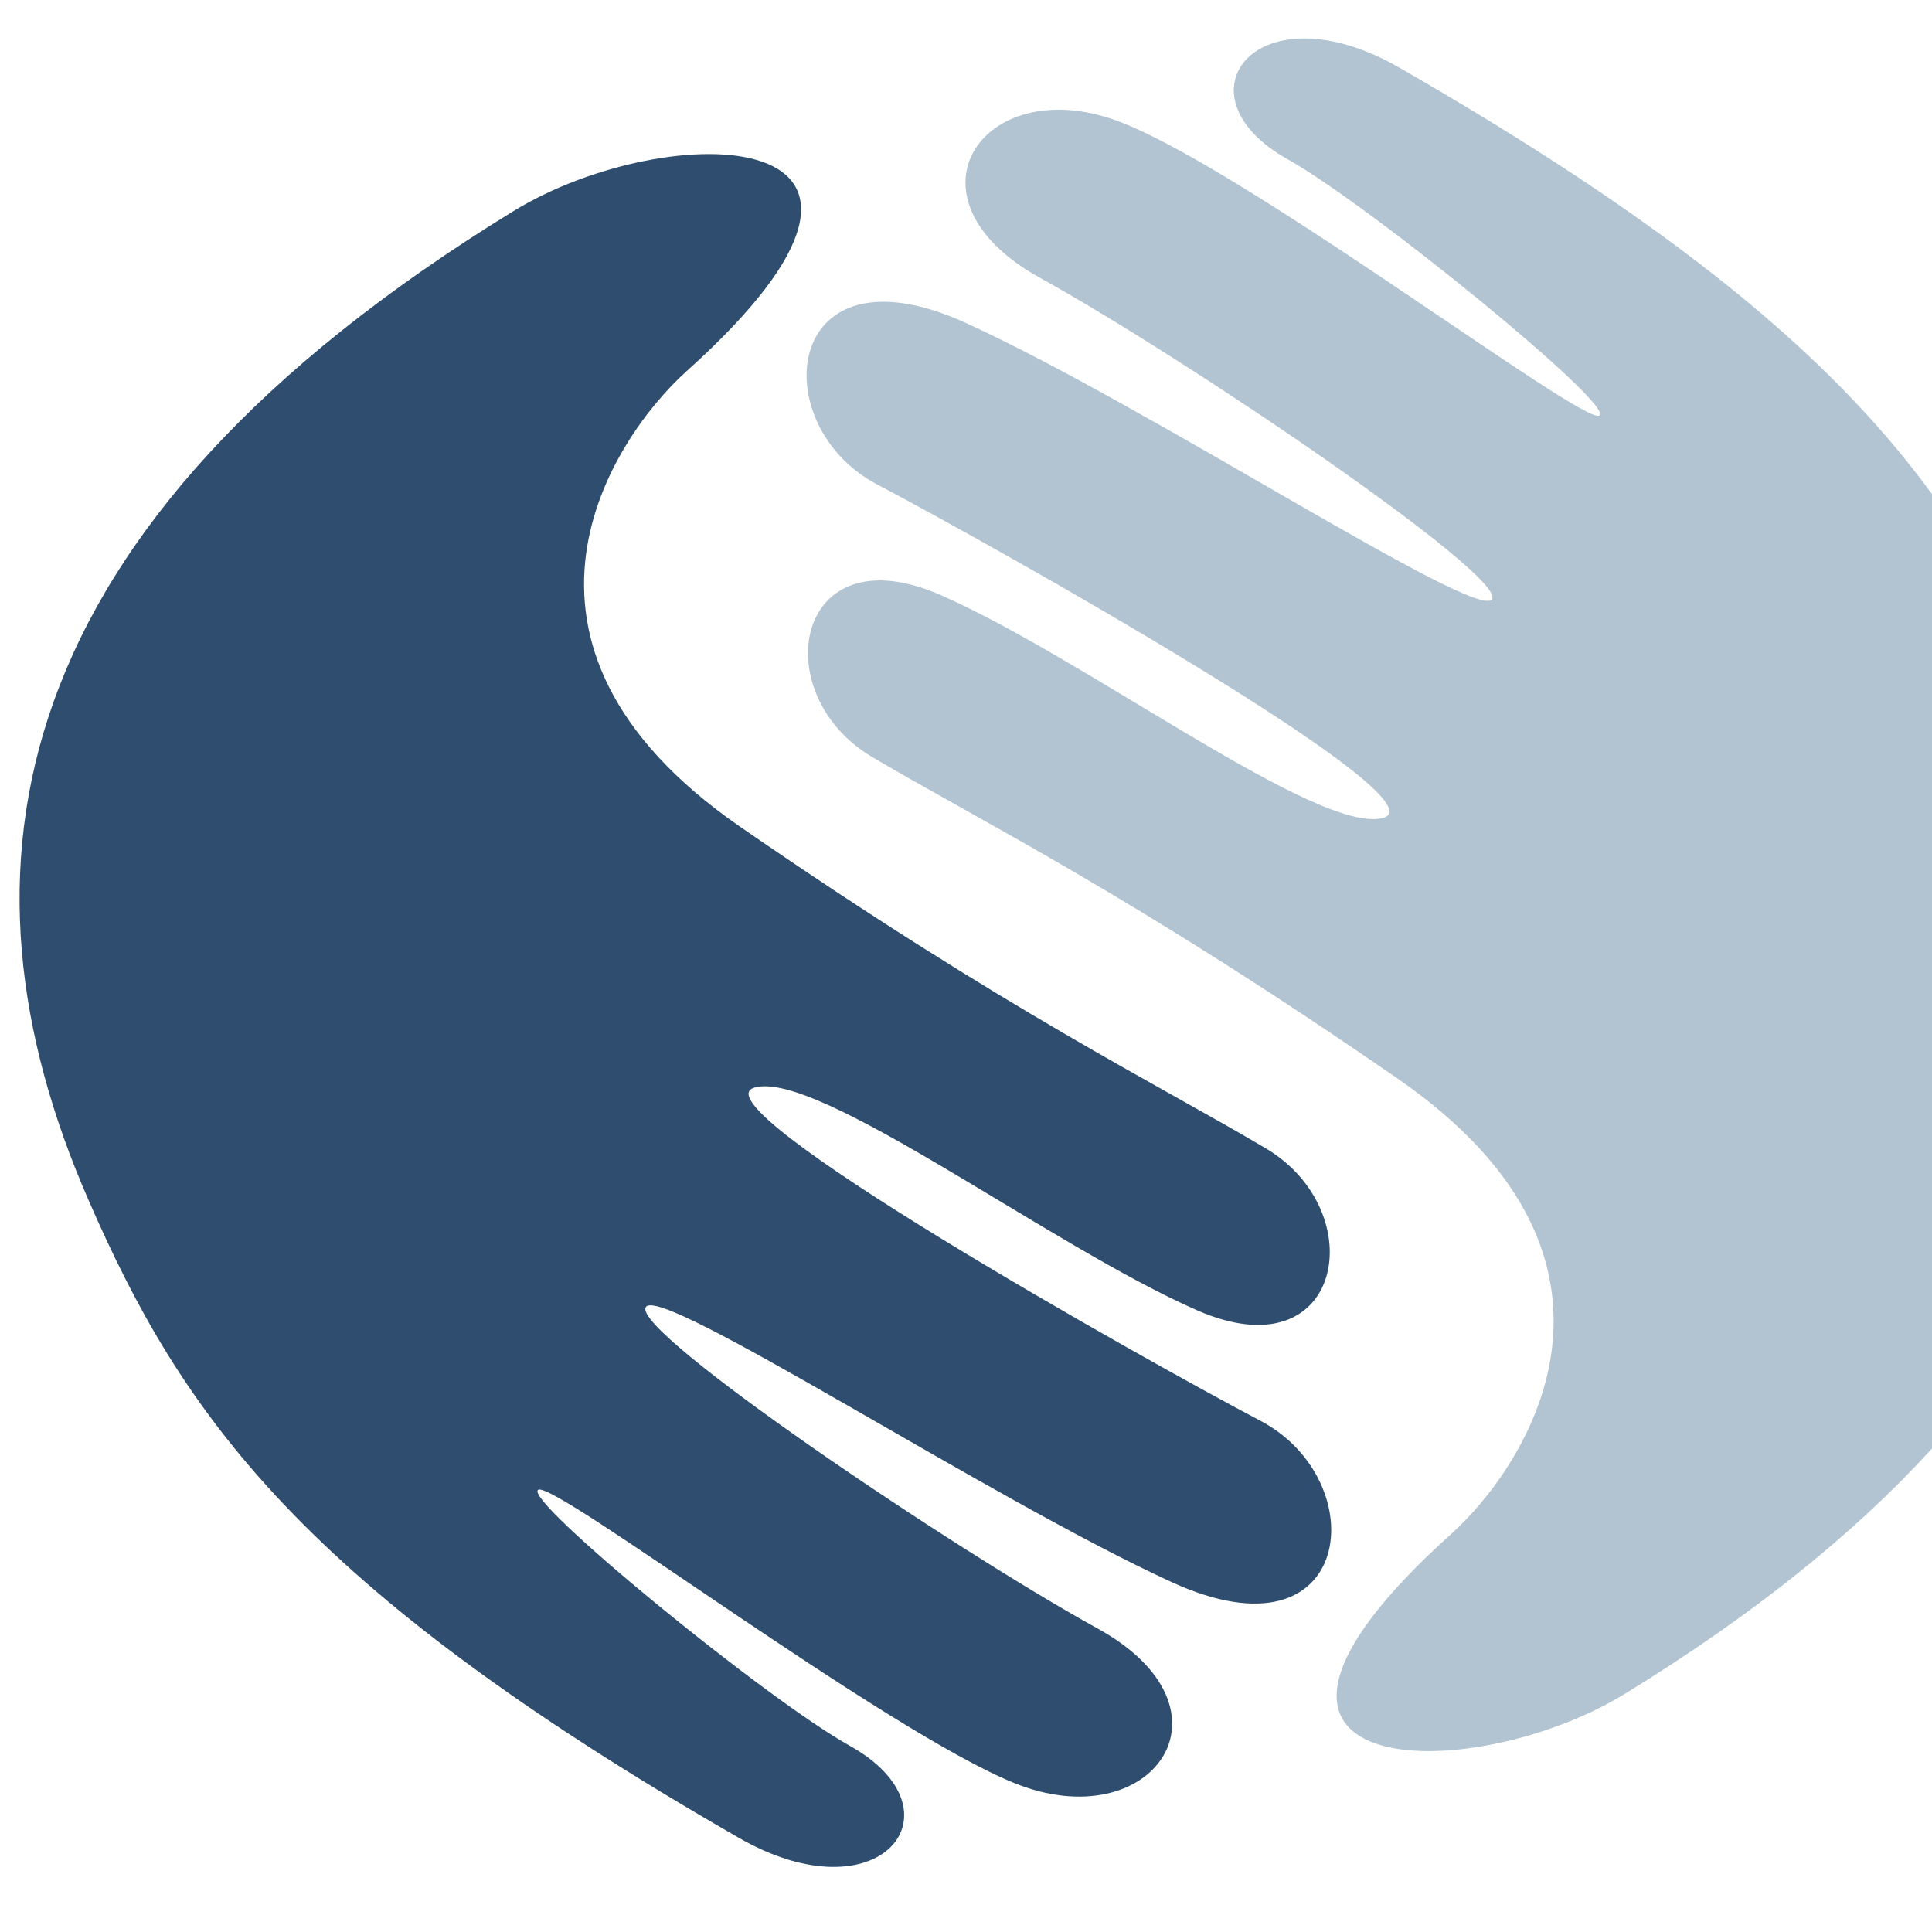
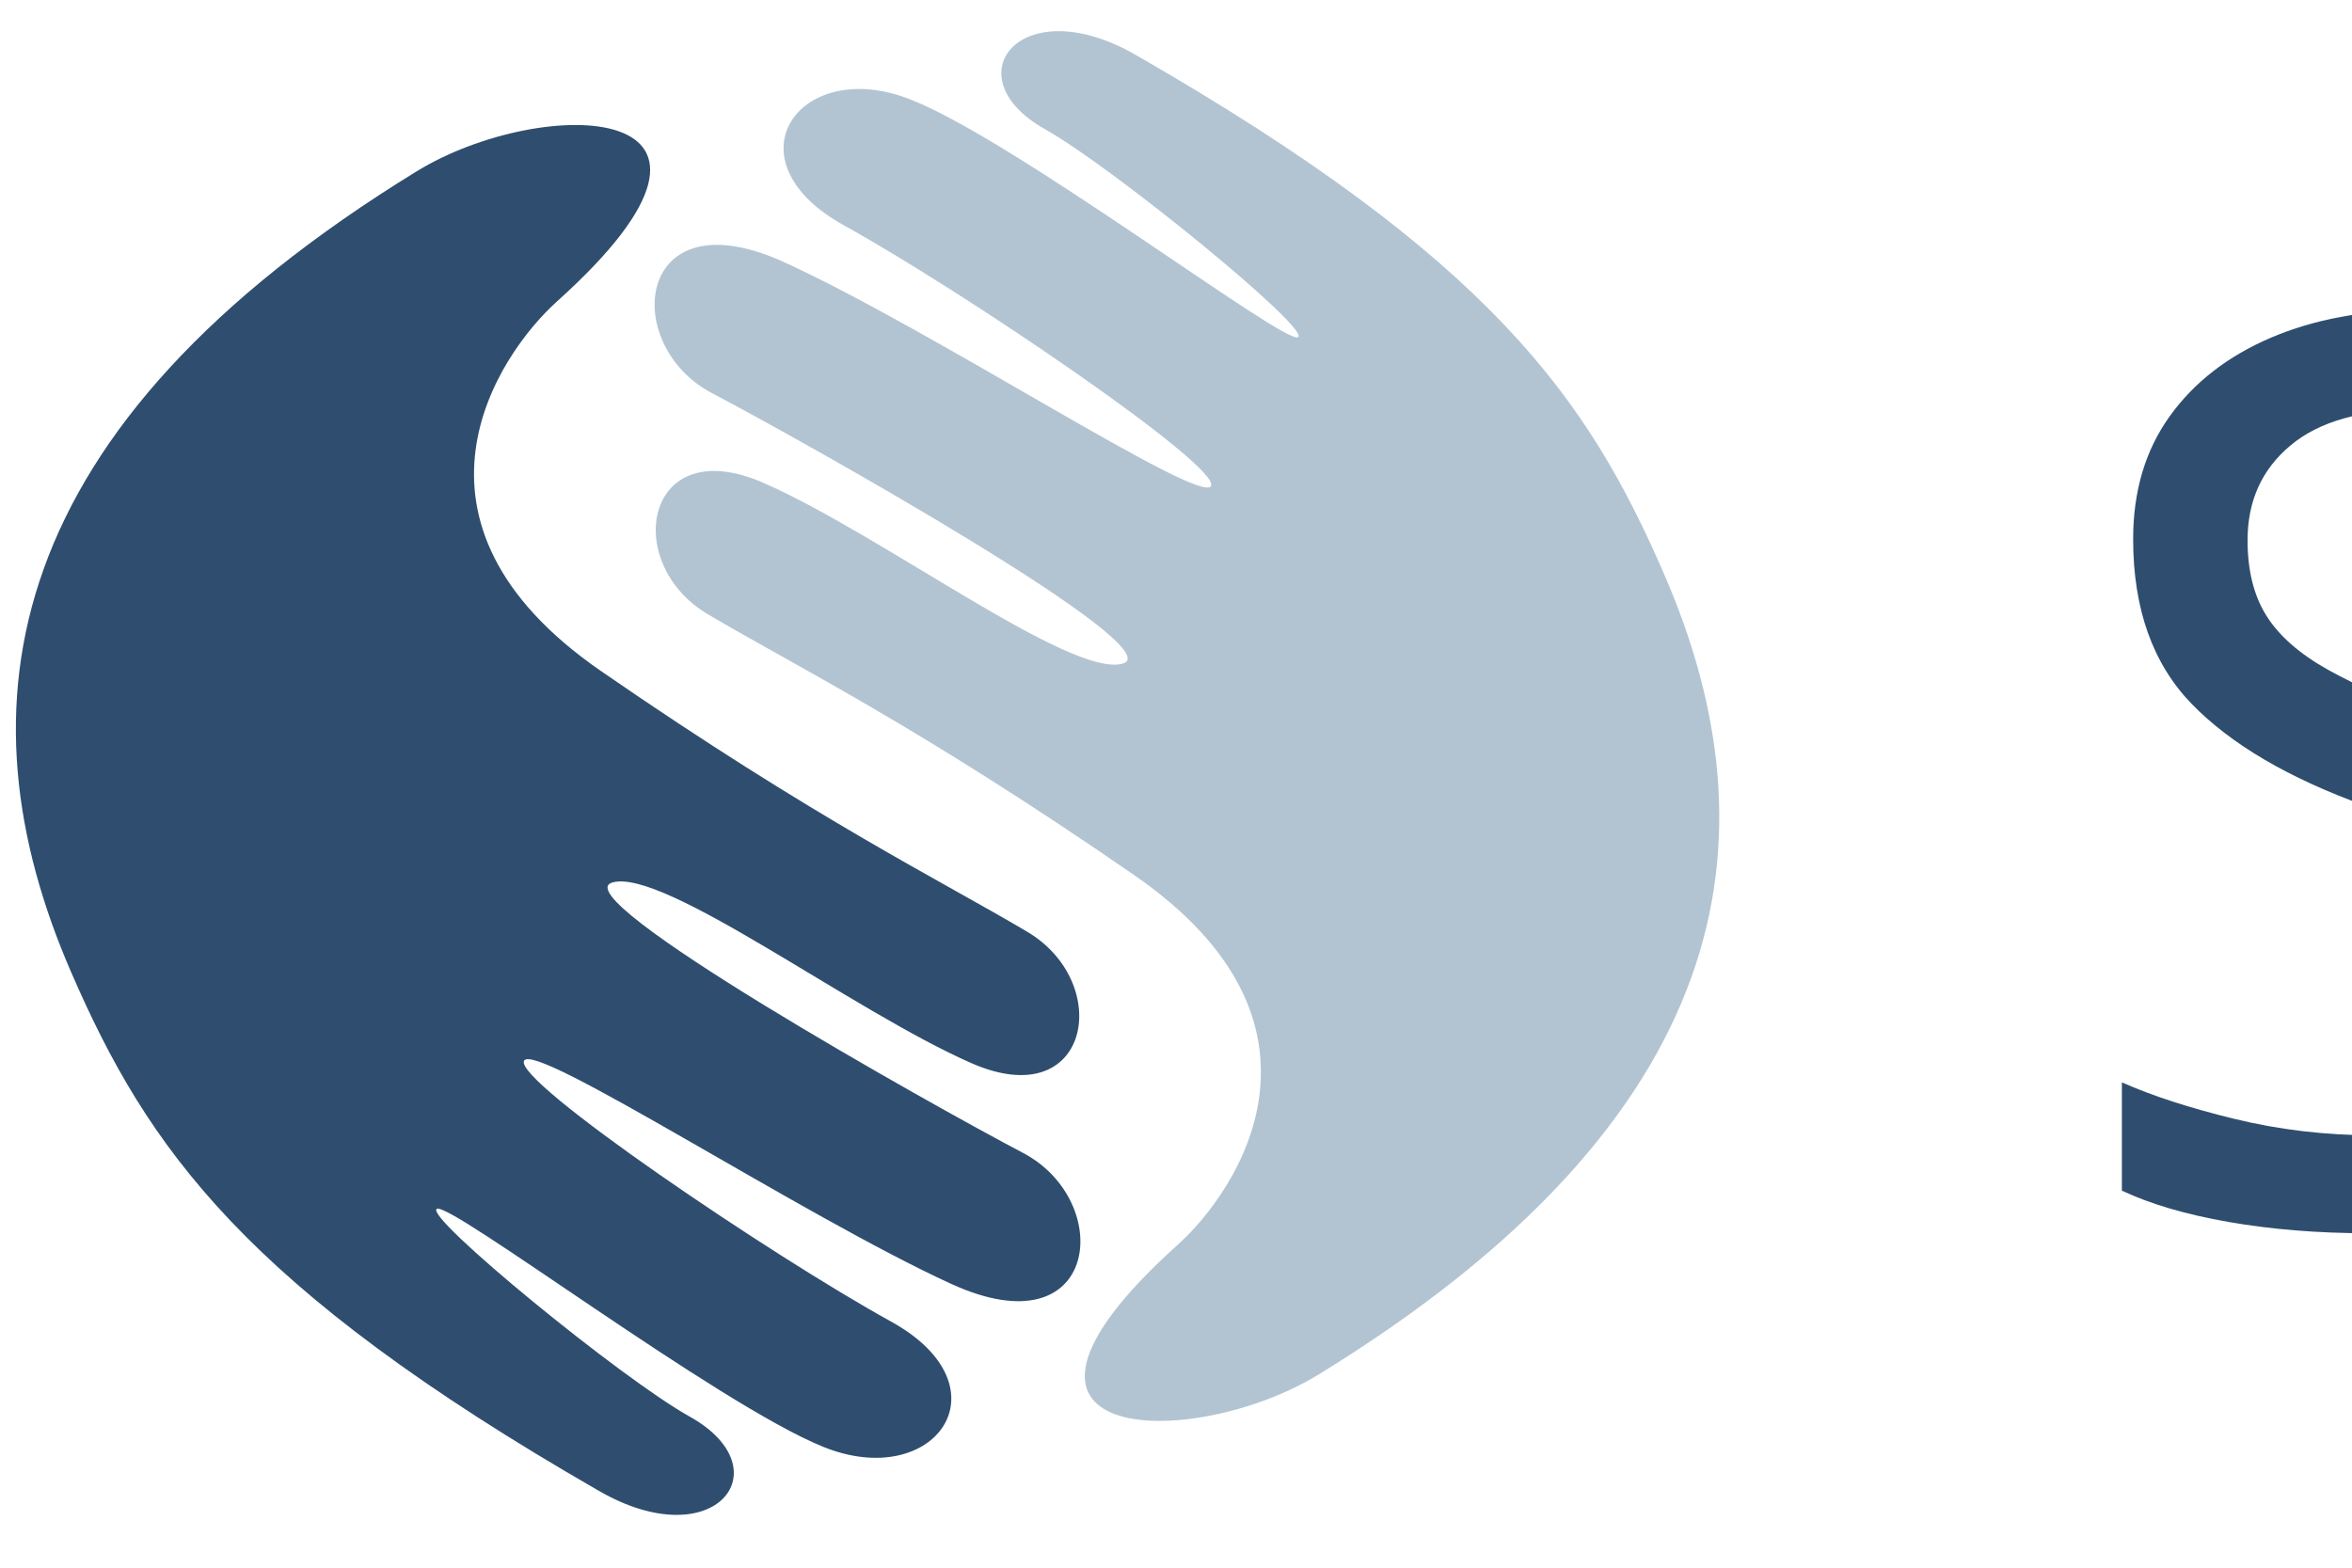
- <svg xmlns="http://www.w3.org/2000/svg" id="Layer_1" data-name="Layer 1" viewBox="0 0 100 100">
+ <svg xmlns="http://www.w3.org/2000/svg" id="Layer_1" data-name="Layer 1" viewBox="0 0 150 100">
  <defs>
    <style>.cls-1,.cls-3{fill:#2f4e6f;}.cls-2{fill:#b2c4d2;}.cls-3{font-size:80.23px;font-family:RobotoSlab-Regular, Roboto Slab;letter-spacing:0em;}.cls-4{letter-spacing:-0.02em;}.cls-5{letter-spacing:-0.01em;}.cls-6,.cls-7,.cls-8{font-family:RobotoSlab-Thin, Roboto Slab;font-weight:200;}.cls-7{letter-spacing:-0.01em;}.cls-8{letter-spacing:-0.01em;}</style>
  </defs>
  <path class="cls-1" d="M35.53,19.22c-3.8,3.42-11,14.06,2.79,23.58S60,56.16,65.52,59.44s4,11.69-3.56,8.38S42.35,55.37,39.06,56.29,59.34,70.44,65.24,73.54s4.88,12.68-4.57,8.36S34.05,66.35,33.42,67.67,49.21,80.1,56.81,84.29s2.81,10.89-4.31,8c-6.72-2.72-23.77-15.64-24.64-15.18S39.62,87.94,44,90.37c6,3.36,1.56,9-5.82,4.72-22.61-13-28.77-21.88-33.61-33-7.42-17-4.65-34.8,22-51.16C34.6,6,49.93,6.28,35.53,19.22Z" />
  <path class="cls-2" d="M75.11,79.4c3.81-3.42,11-14.06-2.78-23.58S50.68,42.46,45.14,39.18s-4-11.69,3.55-8.38S68.29,43.26,71.6,42.33,51.31,28.18,45.41,25.08,40.53,12.4,50,16.72,76.6,32.27,77.23,31s-15.8-12.42-23.4-16.62-2.8-10.89,4.32-8C64.86,9.05,81.92,22,82.78,21.51S71,10.69,66.66,8.25c-6-3.35-1.56-9,5.82-4.72,22.61,13,28.77,21.88,33.61,33,7.42,17,4.65,34.79-22,51.15C76.05,92.6,60.72,92.35,75.11,79.4Z" />
  <text class="cls-3" transform="translate(131.23 77.87)">Social <tspan class="cls-4" x="250.06" y="0">W</tspan>
    <tspan x="323.27" y="0">o</tspan>
    <tspan class="cls-5" x="367.88" y="0">r</tspan>
    <tspan x="399.87" y="0">k </tspan>
    <tspan class="cls-6" x="467.78" y="0">Deg</tspan>
    <tspan class="cls-7" x="608.78" y="0">r</tspan>
    <tspan class="cls-8" x="639.09" y="0">ee</tspan>
  </text>
</svg>
